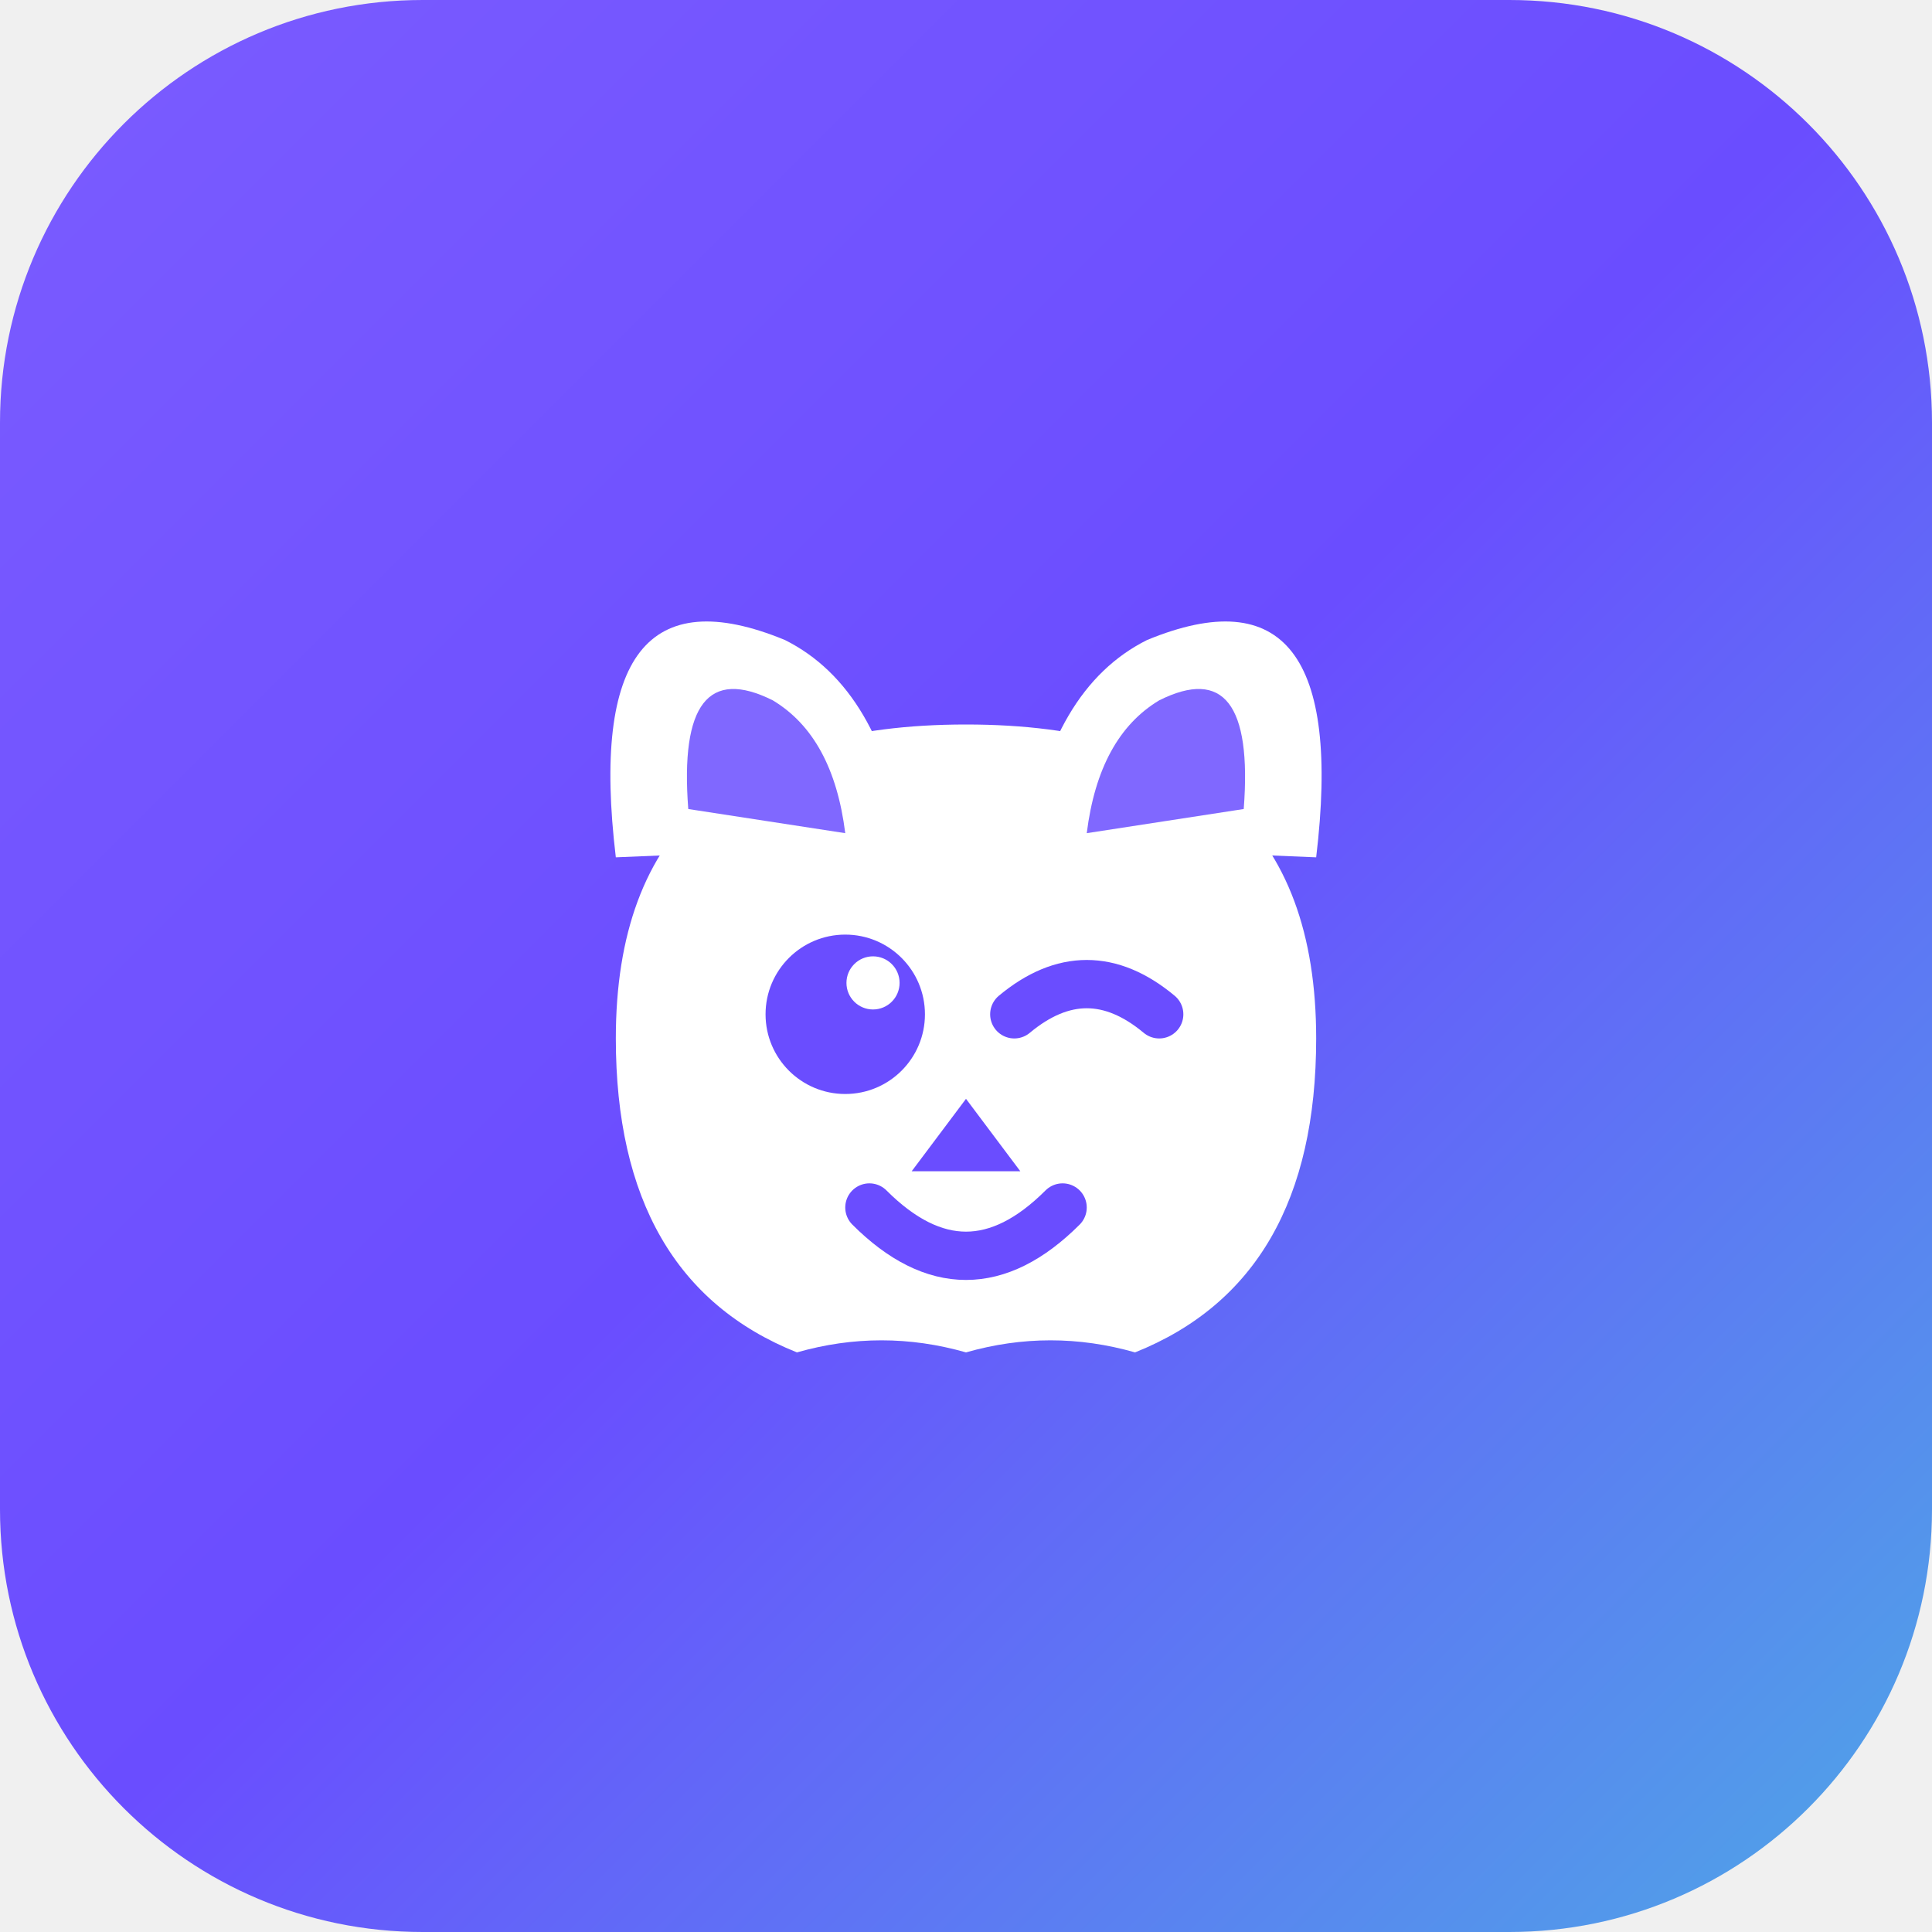
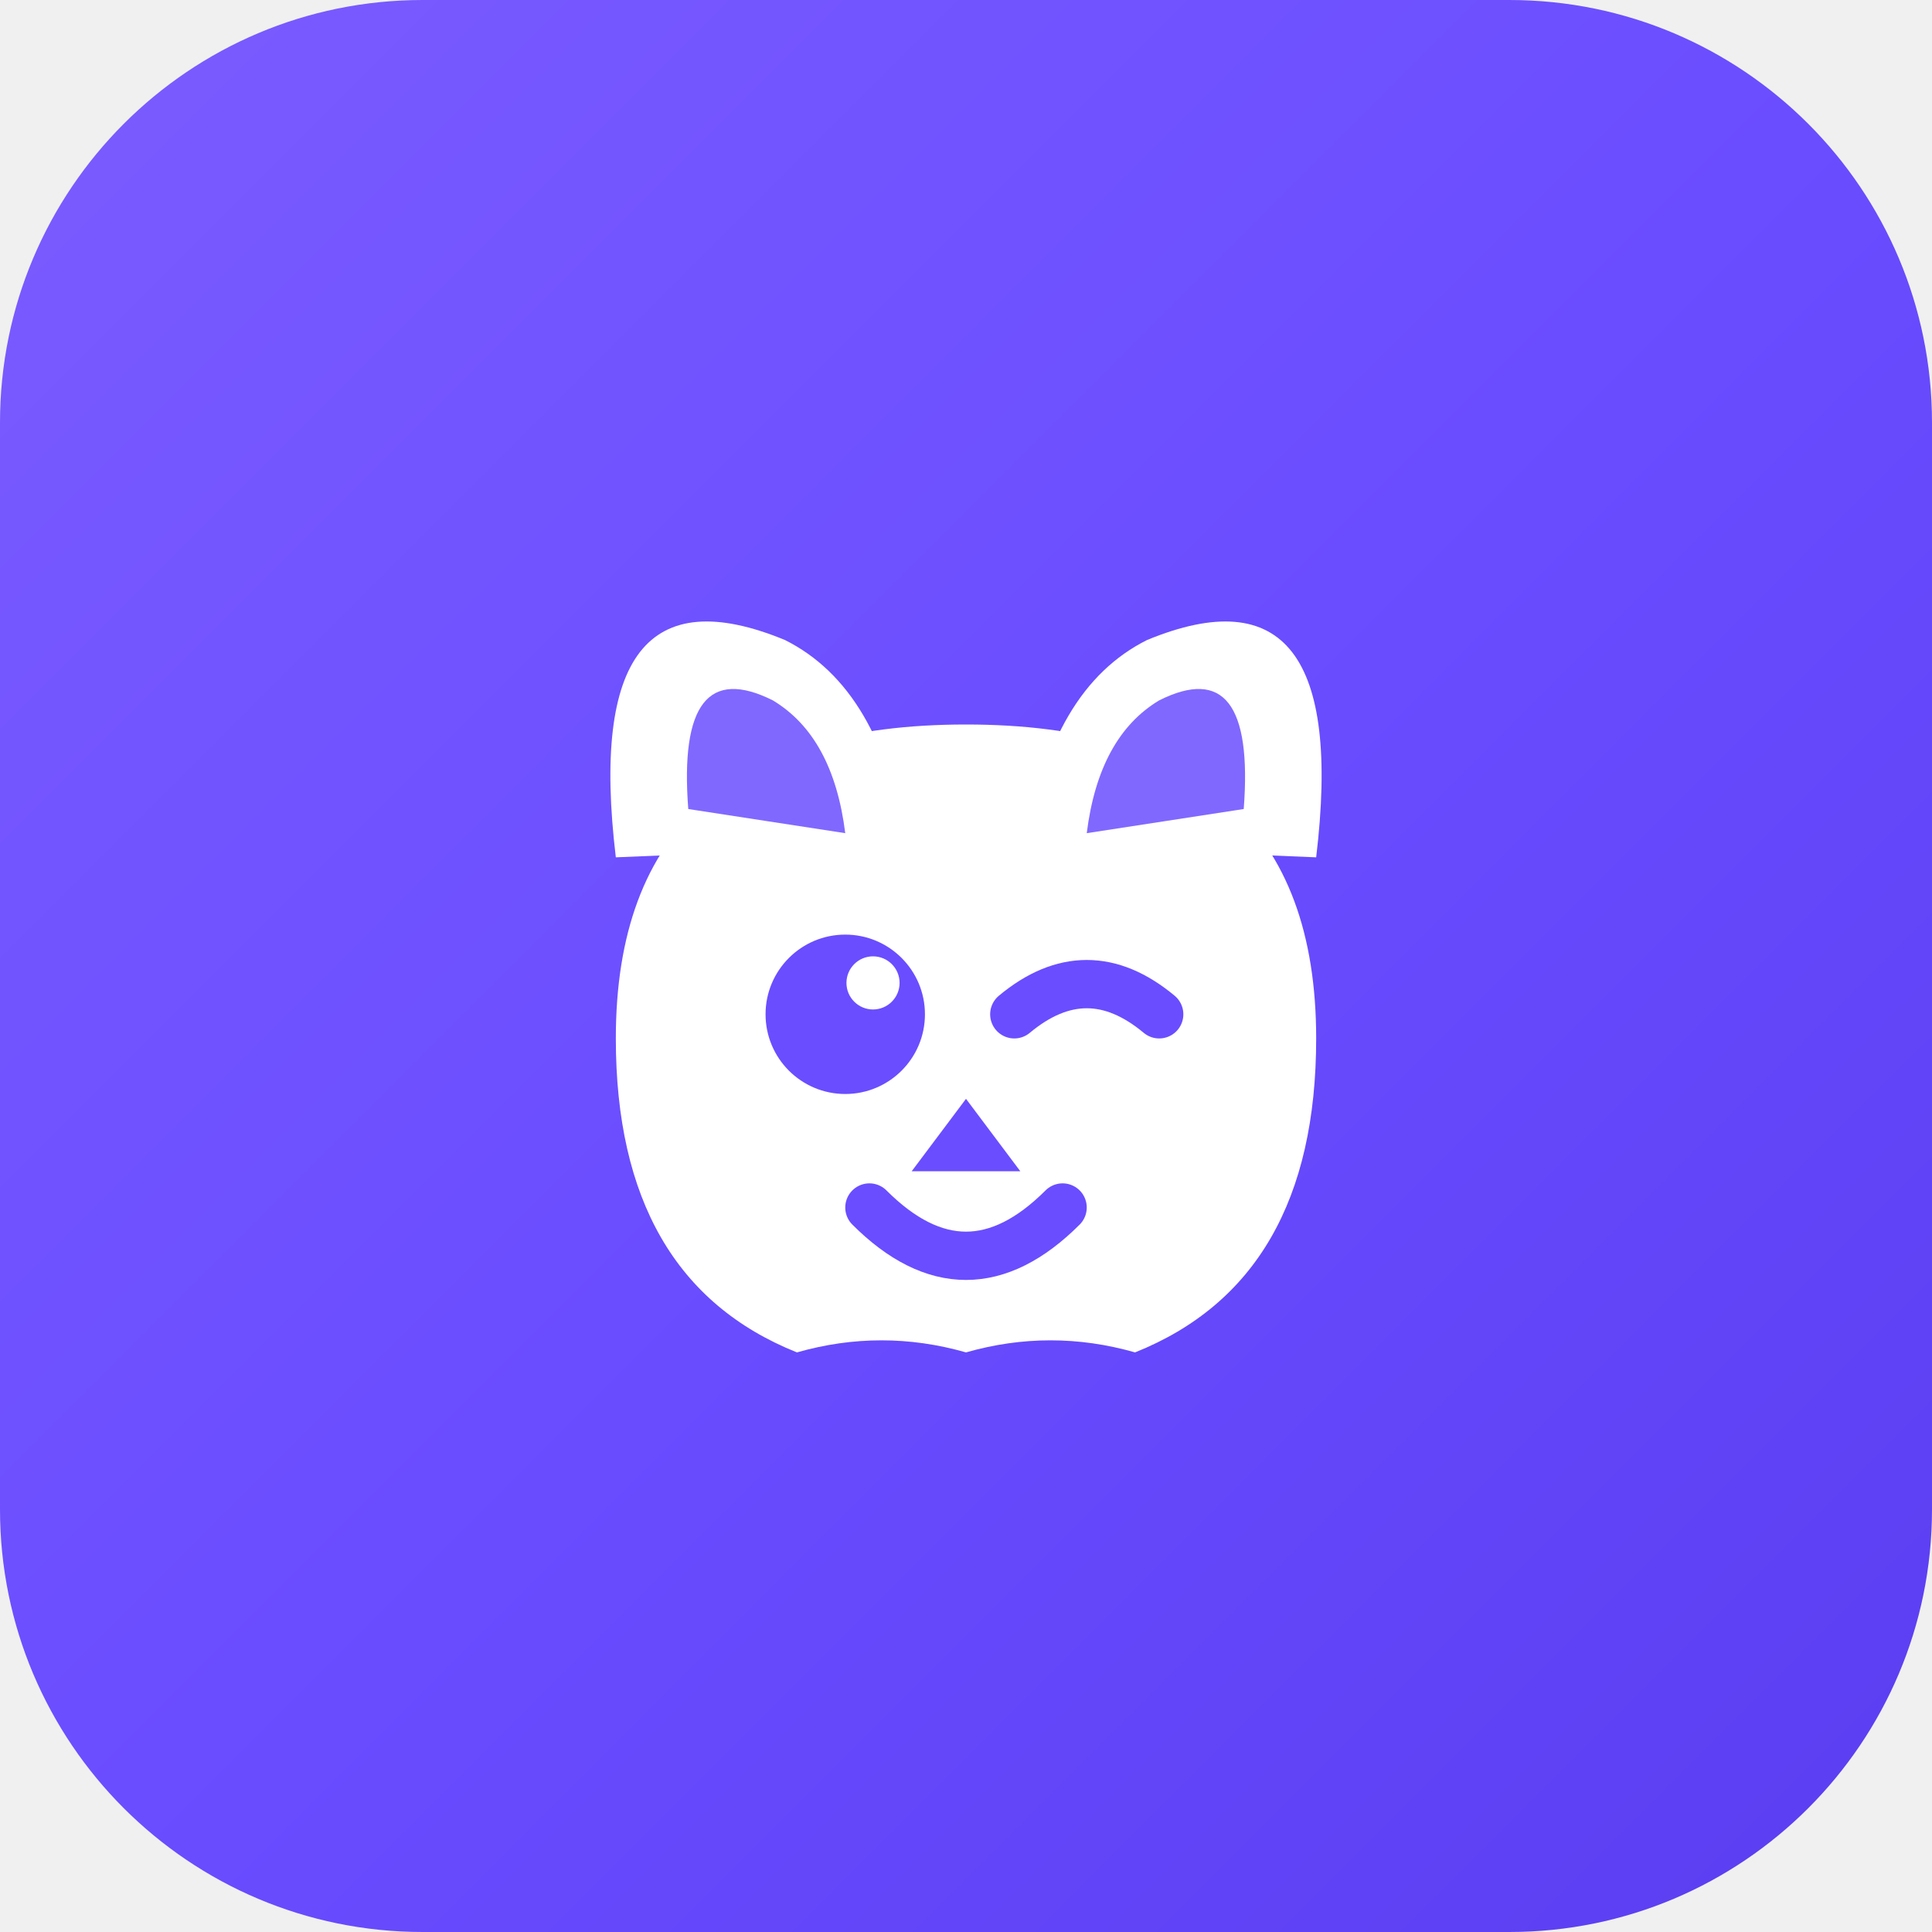
<svg xmlns="http://www.w3.org/2000/svg" width="512" height="512" viewBox="0 0 512 512" fill="none" role="img" aria-label="Chatovo">
  <defs>
    <linearGradient id="plaque" x1="0" y1="0" x2="1" y2="1">
      <stop offset="0" stop-color="#7b5cff" />
      <stop offset="0.5" stop-color="#6a4dff" />
-       <stop offset="1" stop-color="#4ea8e6" />
+       <stop offset="1" stop-color="#5a3df0" />
    </linearGradient>
  </defs>
  <rect width="512" height="512" rx="112" fill="url(#plaque)" />
  <g transform="translate(96 96) scale(3.2)" fill="#ffffff">
    <path d="M21 41 Q18 16 35 23 Q43 27 45 40 Z" />
    <path d="M79 41 Q82 16 65 23 Q57 27 55 40 Z" />
    <path d="M50 30 Q79 30 79 56 Q79 76 64 82 Q57 80 50 82 Q43 80 36 82 Q21 76 21 56 Q21 30 50 30 Z" />
  </g>
  <g transform="translate(96 96) scale(3.2)">
    <path d="M27 37 Q26 24 34 28 Q39 31 40 39 Z" fill="#6a4dff" opacity="0.85" />
    <path d="M73 37 Q74 24 66 28 Q61 31 60 39 Z" fill="#6a4dff" opacity="0.85" />
    <circle cx="40" cy="54" r="6.6" fill="#6a4dff" />
    <circle cx="42.3" cy="51.4" r="2.2" fill="#ffffff" />
    <path d="M54 54 Q60 49 66 54" stroke="#6a4dff" stroke-width="4" fill="none" stroke-linecap="round" />
    <path d="M50 61 L45.5 67 H54.5 Z" fill="#6a4dff" />
    <path d="M42 70 Q50 78 58 70" stroke="#6a4dff" stroke-width="4" fill="none" stroke-linecap="round" />
  </g>
</svg>
